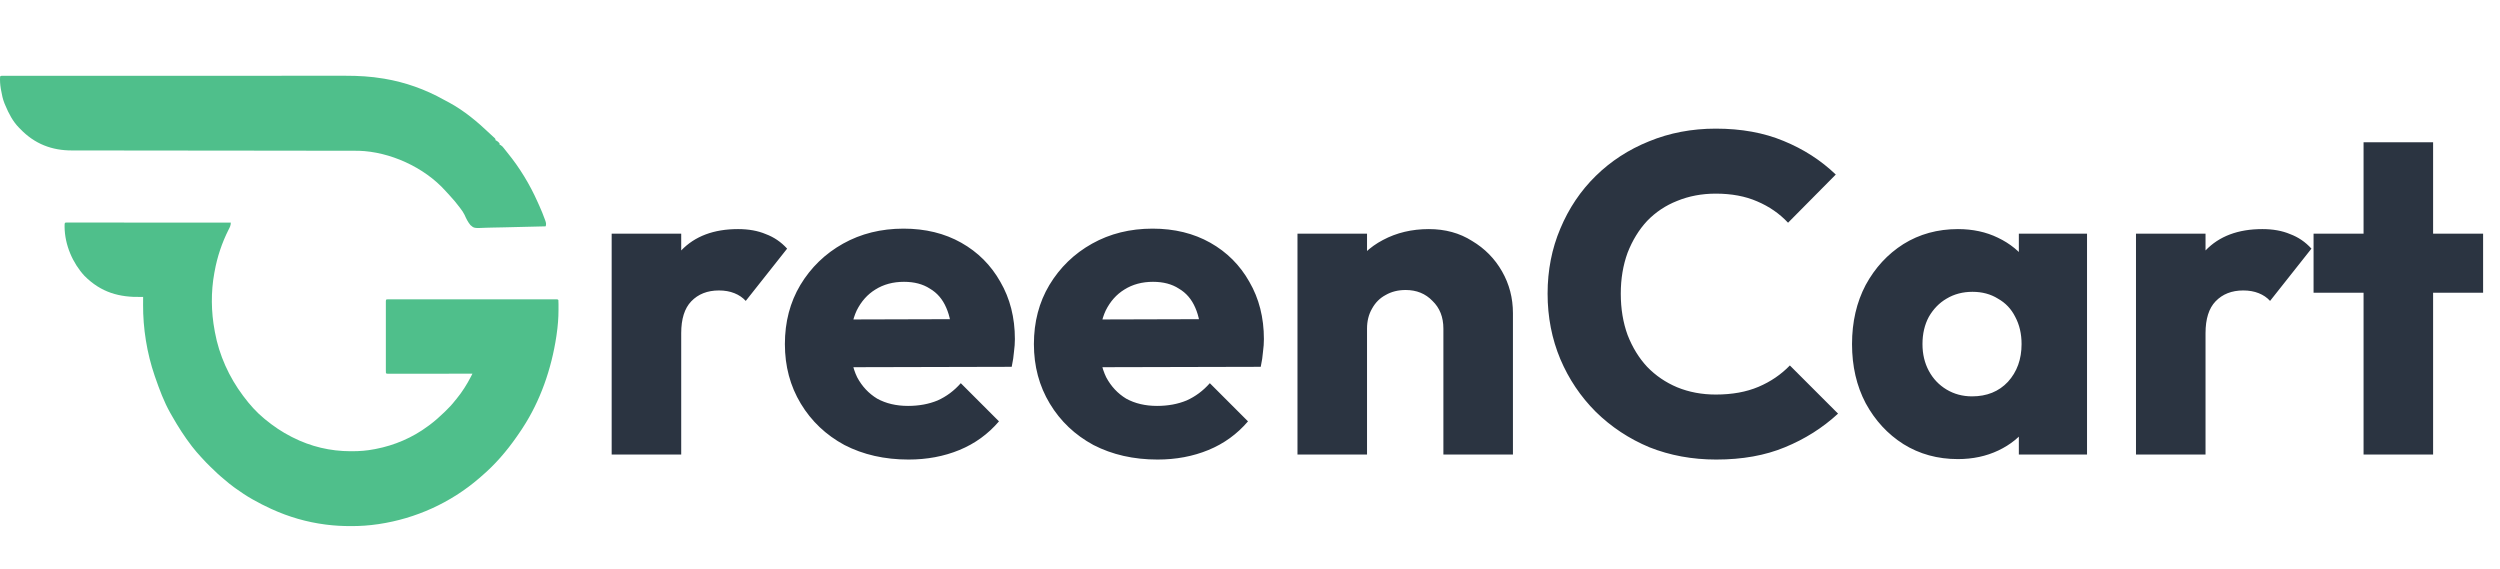
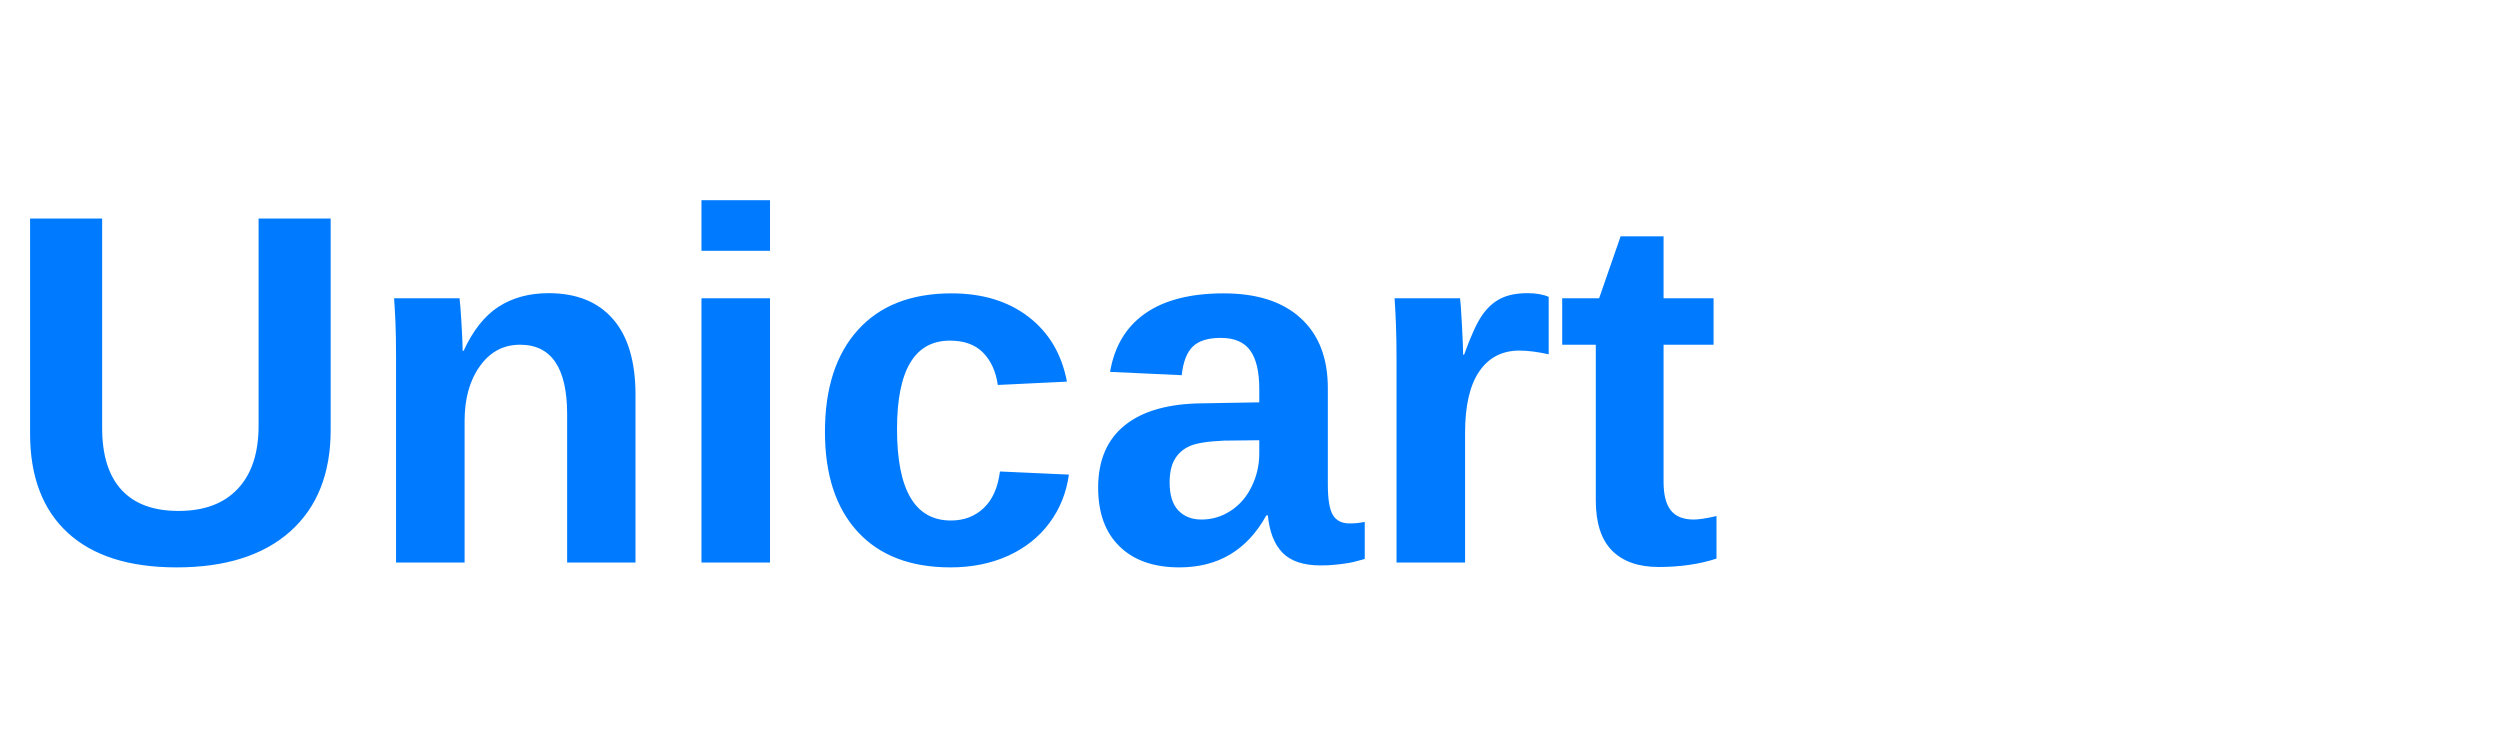
- <svg xmlns="http://www.w3.org/2000/svg" width="132" height="30" viewBox="0 0 132 30" fill="none">
-   <path d="M32.296 24V12.336H35.968V24H32.296ZM35.968 17.592L34.432 16.392C34.736 15.032 35.248 13.976 35.968 13.224C36.688 12.472 37.688 12.096 38.968 12.096C39.528 12.096 40.016 12.184 40.432 12.36C40.864 12.52 41.24 12.776 41.56 13.128L39.376 15.888C39.216 15.712 39.016 15.576 38.776 15.48C38.536 15.384 38.264 15.336 37.96 15.336C37.352 15.336 36.864 15.528 36.496 15.912C36.144 16.28 35.968 16.84 35.968 17.592ZM47.97 24.264C46.706 24.264 45.578 24.008 44.586 23.496C43.61 22.968 42.842 22.24 42.282 21.312C41.722 20.384 41.442 19.336 41.442 18.168C41.442 17 41.714 15.96 42.258 15.048C42.818 14.12 43.57 13.392 44.514 12.864C45.458 12.336 46.522 12.072 47.706 12.072C48.858 12.072 49.874 12.32 50.754 12.816C51.634 13.312 52.322 14 52.818 14.88C53.33 15.76 53.586 16.768 53.586 17.904C53.586 18.112 53.57 18.336 53.538 18.576C53.522 18.8 53.482 19.064 53.418 19.368L43.362 19.392V16.872L51.858 16.848L50.274 17.904C50.258 17.232 50.154 16.68 49.962 16.248C49.77 15.8 49.482 15.464 49.098 15.24C48.73 15 48.274 14.88 47.73 14.88C47.154 14.88 46.65 15.016 46.218 15.288C45.802 15.544 45.474 15.912 45.234 16.392C45.01 16.872 44.898 17.456 44.898 18.144C44.898 18.832 45.018 19.424 45.258 19.92C45.514 20.4 45.866 20.776 46.314 21.048C46.778 21.304 47.322 21.432 47.946 21.432C48.522 21.432 49.042 21.336 49.506 21.144C49.97 20.936 50.378 20.632 50.73 20.232L52.746 22.248C52.17 22.92 51.474 23.424 50.658 23.76C49.842 24.096 48.946 24.264 47.97 24.264ZM61.118 24.264C59.855 24.264 58.727 24.008 57.734 23.496C56.758 22.968 55.99 22.24 55.431 21.312C54.87 20.384 54.59 19.336 54.59 18.168C54.59 17 54.862 15.96 55.407 15.048C55.967 14.12 56.718 13.392 57.663 12.864C58.606 12.336 59.67 12.072 60.855 12.072C62.007 12.072 63.023 12.32 63.903 12.816C64.782 13.312 65.471 14 65.966 14.88C66.478 15.76 66.734 16.768 66.734 17.904C66.734 18.112 66.719 18.336 66.686 18.576C66.671 18.8 66.63 19.064 66.567 19.368L56.511 19.392V16.872L65.007 16.848L63.422 17.904C63.407 17.232 63.303 16.68 63.111 16.248C62.919 15.8 62.63 15.464 62.246 15.24C61.879 15 61.422 14.88 60.879 14.88C60.303 14.88 59.798 15.016 59.367 15.288C58.95 15.544 58.623 15.912 58.383 16.392C58.158 16.872 58.047 17.456 58.047 18.144C58.047 18.832 58.166 19.424 58.407 19.92C58.663 20.4 59.014 20.776 59.462 21.048C59.926 21.304 60.471 21.432 61.094 21.432C61.67 21.432 62.191 21.336 62.654 21.144C63.118 20.936 63.526 20.632 63.879 20.232L65.894 22.248C65.319 22.92 64.623 23.424 63.806 23.76C62.99 24.096 62.094 24.264 61.118 24.264ZM76.211 24V17.352C76.211 16.744 76.019 16.256 75.635 15.888C75.267 15.504 74.795 15.312 74.219 15.312C73.819 15.312 73.467 15.4 73.163 15.576C72.859 15.736 72.619 15.976 72.443 16.296C72.267 16.6 72.179 16.952 72.179 17.352L70.763 16.656C70.763 15.744 70.963 14.944 71.363 14.256C71.763 13.568 72.315 13.04 73.019 12.672C73.739 12.288 74.547 12.096 75.443 12.096C76.307 12.096 77.067 12.304 77.723 12.72C78.395 13.12 78.923 13.656 79.307 14.328C79.691 15 79.883 15.736 79.883 16.536V24H76.211ZM68.507 24V12.336H72.179V24H68.507ZM90.617 24.264C89.353 24.264 88.177 24.048 87.089 23.616C86.017 23.168 85.073 22.544 84.257 21.744C83.457 20.944 82.833 20.016 82.385 18.96C81.937 17.888 81.713 16.736 81.713 15.504C81.713 14.272 81.937 13.128 82.385 12.072C82.833 11 83.457 10.072 84.257 9.288C85.057 8.504 85.993 7.896 87.065 7.464C88.153 7.016 89.329 6.792 90.593 6.792C91.937 6.792 93.129 7.008 94.169 7.44C95.225 7.872 96.145 8.464 96.929 9.216L94.409 11.76C93.961 11.28 93.417 10.904 92.777 10.632C92.153 10.36 91.425 10.224 90.593 10.224C89.857 10.224 89.177 10.352 88.553 10.608C87.945 10.848 87.417 11.2 86.969 11.664C86.537 12.128 86.193 12.688 85.937 13.344C85.697 14 85.577 14.72 85.577 15.504C85.577 16.304 85.697 17.032 85.937 17.688C86.193 18.344 86.537 18.904 86.969 19.368C87.417 19.832 87.945 20.192 88.553 20.448C89.177 20.704 89.857 20.832 90.593 20.832C91.457 20.832 92.209 20.696 92.849 20.424C93.489 20.152 94.041 19.776 94.505 19.296L97.049 21.84C96.233 22.592 95.297 23.184 94.241 23.616C93.201 24.048 91.993 24.264 90.617 24.264ZM103.379 24.24C102.307 24.24 101.347 23.976 100.499 23.448C99.667 22.92 99.003 22.2 98.507 21.288C98.027 20.376 97.787 19.336 97.787 18.168C97.787 17 98.027 15.96 98.507 15.048C99.003 14.136 99.667 13.416 100.499 12.888C101.347 12.36 102.307 12.096 103.379 12.096C104.163 12.096 104.867 12.248 105.491 12.552C106.131 12.856 106.651 13.28 107.051 13.824C107.451 14.352 107.675 14.96 107.723 15.648V20.688C107.675 21.376 107.451 21.992 107.051 22.536C106.667 23.064 106.155 23.48 105.515 23.784C104.875 24.088 104.163 24.24 103.379 24.24ZM104.123 20.928C104.907 20.928 105.539 20.672 106.019 20.16C106.499 19.632 106.739 18.968 106.739 18.168C106.739 17.624 106.627 17.144 106.403 16.728C106.195 16.312 105.891 15.992 105.491 15.768C105.107 15.528 104.659 15.408 104.147 15.408C103.635 15.408 103.179 15.528 102.779 15.768C102.395 15.992 102.083 16.312 101.843 16.728C101.619 17.144 101.507 17.624 101.507 18.168C101.507 18.696 101.619 19.168 101.843 19.584C102.067 20 102.379 20.328 102.779 20.568C103.179 20.808 103.627 20.928 104.123 20.928ZM106.595 24V20.856L107.147 18.024L106.595 15.192V12.336H110.195V24H106.595ZM112.78 24V12.336H116.452V24H112.78ZM116.452 17.592L114.916 16.392C115.22 15.032 115.732 13.976 116.452 13.224C117.172 12.472 118.172 12.096 119.452 12.096C120.012 12.096 120.5 12.184 120.916 12.36C121.348 12.52 121.724 12.776 122.044 13.128L119.86 15.888C119.7 15.712 119.5 15.576 119.26 15.48C119.02 15.384 118.748 15.336 118.444 15.336C117.836 15.336 117.348 15.528 116.98 15.912C116.628 16.28 116.452 16.84 116.452 17.592ZM124.796 24V7.512H128.468V24H124.796ZM122.156 15.456V12.336H131.108V15.456H122.156Z" fill="#2B3441" />
-   <path d="M3.506 11.75C3.533 11.75 3.559 11.75 3.587 11.75C3.632 11.75 3.632 11.75 3.679 11.75C3.73 11.75 3.73 11.75 3.782 11.75C3.817 11.75 3.853 11.75 3.89 11.75C3.99 11.75 4.089 11.75 4.189 11.75C4.296 11.751 4.403 11.751 4.51 11.751C4.696 11.751 4.882 11.751 5.068 11.751C5.337 11.751 5.606 11.751 5.874 11.751C6.31 11.751 6.746 11.752 7.182 11.752C7.606 11.752 8.03 11.752 8.454 11.752C8.48 11.752 8.506 11.752 8.533 11.752C8.664 11.752 8.794 11.753 8.925 11.753C10.012 11.753 11.099 11.754 12.186 11.754C12.186 11.912 12.133 12.002 12.064 12.135C11.721 12.817 11.469 13.563 11.333 14.325C11.328 14.354 11.322 14.384 11.316 14.414C11.134 15.408 11.146 16.465 11.333 17.456C11.338 17.482 11.342 17.509 11.347 17.536C11.569 18.76 12.103 19.918 12.825 20.884C12.838 20.901 12.851 20.918 12.864 20.935C13.185 21.367 13.544 21.768 13.952 22.103C13.977 22.124 13.977 22.124 14.003 22.145C14.437 22.503 14.889 22.808 15.383 23.059C15.405 23.07 15.427 23.081 15.449 23.092C16.413 23.583 17.448 23.824 18.512 23.825C18.535 23.825 18.559 23.825 18.583 23.825C18.984 23.825 19.373 23.796 19.768 23.718C19.792 23.713 19.817 23.709 19.842 23.704C20.817 23.517 21.784 23.11 22.6 22.498C22.649 22.462 22.649 22.462 22.7 22.425C22.966 22.226 23.211 22.006 23.453 21.773C23.469 21.757 23.486 21.741 23.503 21.725C23.692 21.543 23.869 21.358 24.031 21.147C24.055 21.118 24.079 21.09 24.104 21.06C24.4 20.699 24.656 20.295 24.872 19.873C24.885 19.846 24.899 19.819 24.913 19.792C24.924 19.771 24.934 19.751 24.945 19.73C24.921 19.73 24.898 19.73 24.874 19.73C24.306 19.731 23.739 19.731 23.172 19.732C22.897 19.732 22.623 19.732 22.348 19.733C22.109 19.733 21.87 19.733 21.631 19.733C21.504 19.733 21.378 19.733 21.251 19.733C21.132 19.734 21.013 19.734 20.894 19.734C20.85 19.734 20.806 19.734 20.762 19.734C20.703 19.734 20.643 19.734 20.583 19.734C20.55 19.734 20.517 19.734 20.482 19.734C20.407 19.73 20.407 19.73 20.377 19.697C20.374 19.647 20.373 19.597 20.373 19.547C20.373 19.514 20.373 19.482 20.373 19.449C20.373 19.413 20.373 19.377 20.373 19.34C20.373 19.302 20.373 19.265 20.373 19.226C20.373 19.101 20.373 18.976 20.373 18.852C20.373 18.765 20.373 18.679 20.373 18.593C20.373 18.411 20.373 18.23 20.373 18.049C20.373 17.839 20.373 17.629 20.373 17.42C20.373 17.218 20.373 17.017 20.373 16.815C20.373 16.729 20.373 16.643 20.373 16.558C20.373 16.438 20.373 16.318 20.373 16.198C20.373 16.162 20.373 16.126 20.373 16.089C20.373 16.057 20.373 16.024 20.373 15.991C20.373 15.963 20.373 15.934 20.373 15.905C20.377 15.841 20.377 15.841 20.407 15.808C20.456 15.805 20.504 15.804 20.552 15.804C20.584 15.804 20.616 15.804 20.648 15.804C20.683 15.804 20.718 15.804 20.754 15.804C20.791 15.804 20.828 15.804 20.866 15.804C20.969 15.804 21.072 15.804 21.175 15.804C21.286 15.804 21.397 15.804 21.508 15.804C21.725 15.803 21.943 15.803 22.16 15.804C22.337 15.804 22.513 15.804 22.69 15.804C22.715 15.804 22.74 15.804 22.766 15.804C22.817 15.804 22.868 15.804 22.919 15.804C23.397 15.803 23.876 15.804 24.354 15.804C24.765 15.804 25.176 15.804 25.587 15.804C26.063 15.804 26.54 15.803 27.017 15.804C27.067 15.804 27.118 15.804 27.169 15.804C27.206 15.804 27.206 15.804 27.245 15.804C27.421 15.804 27.598 15.804 27.774 15.803C27.989 15.803 28.204 15.803 28.419 15.804C28.529 15.804 28.639 15.804 28.748 15.804C28.867 15.803 28.986 15.804 29.105 15.804C29.14 15.804 29.175 15.804 29.211 15.804C29.242 15.804 29.274 15.804 29.306 15.804C29.334 15.804 29.361 15.804 29.39 15.804C29.451 15.808 29.451 15.808 29.482 15.841C29.491 15.989 29.489 16.138 29.489 16.286C29.489 16.319 29.489 16.319 29.489 16.354C29.489 16.792 29.454 17.22 29.39 17.654C29.383 17.707 29.383 17.707 29.375 17.762C29.116 19.482 28.528 21.171 27.594 22.597C27.573 22.629 27.553 22.66 27.532 22.693C27.472 22.782 27.412 22.871 27.35 22.96C27.327 22.993 27.304 23.027 27.28 23.061C26.745 23.829 26.131 24.54 25.432 25.135C25.392 25.17 25.351 25.205 25.311 25.241C23.791 26.556 21.936 27.38 20.014 27.669C19.991 27.672 19.968 27.675 19.945 27.679C19.482 27.747 19.021 27.779 18.554 27.778C18.532 27.778 18.51 27.778 18.488 27.778C18.08 27.777 17.677 27.756 17.271 27.706C17.239 27.702 17.208 27.698 17.175 27.694C16.203 27.569 15.249 27.294 14.348 26.882C14.328 26.873 14.309 26.864 14.289 26.855C13.977 26.713 13.673 26.557 13.373 26.387C13.352 26.376 13.332 26.364 13.31 26.352C13.011 26.183 12.726 25.992 12.445 25.79C12.414 25.768 12.384 25.747 12.353 25.724C12.182 25.599 12.018 25.468 11.857 25.326C11.79 25.267 11.722 25.21 11.653 25.154C11.527 25.048 11.409 24.935 11.292 24.819C11.228 24.756 11.164 24.695 11.098 24.634C10.951 24.496 10.814 24.347 10.677 24.198C10.652 24.171 10.627 24.145 10.602 24.117C10.453 23.956 10.311 23.792 10.176 23.619C10.16 23.599 10.145 23.579 10.128 23.558C9.741 23.058 9.404 22.528 9.088 21.973C9.056 21.917 9.023 21.86 8.991 21.804C8.66 21.218 8.419 20.569 8.197 19.928C8.18 19.881 8.18 19.881 8.164 19.833C7.757 18.645 7.547 17.341 7.555 16.076C7.555 16.037 7.556 15.998 7.556 15.958C7.556 15.864 7.557 15.77 7.557 15.676C7.519 15.677 7.519 15.677 7.48 15.678C6.307 15.706 5.344 15.45 4.462 14.568C3.838 13.893 3.42 12.935 3.41 11.977C3.411 11.757 3.411 11.757 3.506 11.75Z" fill="#4FBF8B" />
-   <path d="M0.16 4.004C0.187 4.004 0.214 4.004 0.242 4.004C0.287 4.004 0.287 4.004 0.333 4.004C0.364 4.004 0.396 4.004 0.429 4.004C0.536 4.004 0.644 4.004 0.752 4.004C0.829 4.004 0.907 4.004 0.984 4.004C1.154 4.004 1.323 4.004 1.492 4.004C1.744 4.004 1.995 4.004 2.247 4.003C2.722 4.003 3.198 4.003 3.674 4.003C4.041 4.003 4.409 4.003 4.777 4.003C4.882 4.003 4.988 4.003 5.094 4.003C5.12 4.003 5.146 4.003 5.174 4.003C5.914 4.002 6.654 4.002 7.394 4.002C7.422 4.002 7.45 4.002 7.479 4.002C7.62 4.002 7.762 4.002 7.903 4.002C7.931 4.002 7.96 4.002 7.989 4.002C8.045 4.002 8.102 4.002 8.159 4.002C9.042 4.002 9.925 4.002 10.809 4.002C11.801 4.001 12.793 4.001 13.785 4.001C13.891 4.001 13.997 4.001 14.103 4.001C14.129 4.001 14.155 4.001 14.182 4.001C14.601 4.001 15.02 4.001 15.439 4C15.86 4 16.282 4 16.704 4C16.954 4 17.204 4 17.454 4C17.642 4 17.829 4 18.017 4C18.092 4 18.168 4 18.243 4C18.911 3.999 19.575 4.035 20.236 4.147C20.257 4.15 20.277 4.153 20.299 4.157C21.391 4.341 22.458 4.717 23.439 5.268C23.532 5.32 23.625 5.369 23.719 5.417C24.509 5.846 25.209 6.43 25.869 7.06C25.913 7.101 25.958 7.142 26.002 7.183C26.024 7.203 26.046 7.223 26.069 7.245C26.097 7.27 26.097 7.27 26.125 7.295C26.163 7.337 26.163 7.337 26.163 7.403C26.19 7.416 26.19 7.416 26.218 7.43C26.284 7.469 26.328 7.505 26.376 7.568C26.376 7.59 26.376 7.611 26.376 7.634C26.394 7.643 26.412 7.651 26.431 7.66C26.501 7.702 26.536 7.739 26.587 7.805C26.658 7.896 26.73 7.987 26.803 8.077C27.436 8.854 27.971 9.731 28.386 10.665C28.417 10.734 28.448 10.802 28.479 10.871C28.584 11.105 28.681 11.34 28.768 11.583C28.78 11.615 28.78 11.615 28.792 11.649C28.833 11.765 28.846 11.833 28.812 11.951C28.311 11.967 27.81 11.98 27.309 11.987C27.077 11.991 26.844 11.995 26.612 12.004C26.409 12.01 26.206 12.015 26.003 12.016C25.895 12.017 25.788 12.019 25.681 12.024C25.031 12.054 25.031 12.054 24.838 11.884C24.704 11.721 24.614 11.539 24.528 11.343C24.469 11.219 24.393 11.113 24.311 11.006C24.297 10.988 24.284 10.97 24.27 10.951C24.1 10.724 23.92 10.507 23.727 10.303C23.574 10.139 23.574 10.139 23.529 10.087C22.392 8.815 20.566 8.009 18.941 7.961C18.75 7.958 18.558 7.959 18.367 7.959C18.302 7.959 18.237 7.959 18.172 7.959C17.994 7.958 17.816 7.958 17.638 7.958C17.446 7.958 17.254 7.958 17.062 7.958C16.75 7.957 16.439 7.957 16.128 7.957C15.602 7.957 15.076 7.956 14.55 7.955C14.347 7.955 14.145 7.955 13.942 7.954C13.92 7.954 13.897 7.954 13.874 7.954C13.339 7.954 12.804 7.953 12.268 7.952C12.245 7.952 12.222 7.952 12.197 7.952C11.651 7.952 11.105 7.951 10.559 7.951C10.524 7.951 10.524 7.951 10.488 7.951C10.299 7.95 10.11 7.95 9.92 7.95C9.139 7.95 8.358 7.949 7.577 7.947C7.467 7.947 7.356 7.947 7.246 7.947C7.224 7.947 7.202 7.947 7.18 7.947C6.831 7.946 6.482 7.946 6.133 7.946C5.782 7.946 5.431 7.946 5.08 7.945C4.89 7.944 4.7 7.944 4.51 7.944C4.336 7.945 4.162 7.944 3.988 7.944C3.925 7.943 3.862 7.943 3.8 7.944C2.749 7.947 1.833 7.605 1.071 6.81C1.038 6.777 1.038 6.777 1.005 6.744C0.678 6.412 0.462 5.995 0.279 5.558C0.265 5.523 0.25 5.489 0.235 5.454C0.146 5.23 0.098 5.002 0.057 4.762C0.051 4.733 0.046 4.703 0.041 4.672C0.007 4.462 -0.009 4.254 0.005 4.041C0.052 3.991 0.095 4.004 0.16 4.004Z" fill="#4FBF8B" />
+ <svg xmlns="http://www.w3.org/2000/svg" width="200" height="60" viewBox="0 0 200 60" fill="none">
+   <text x="0" y="45" font-family="Arial, sans-serif" font-size="40" fill="#007BFF" font-weight="bold">
+     Unicart
+   </text>
</svg>
